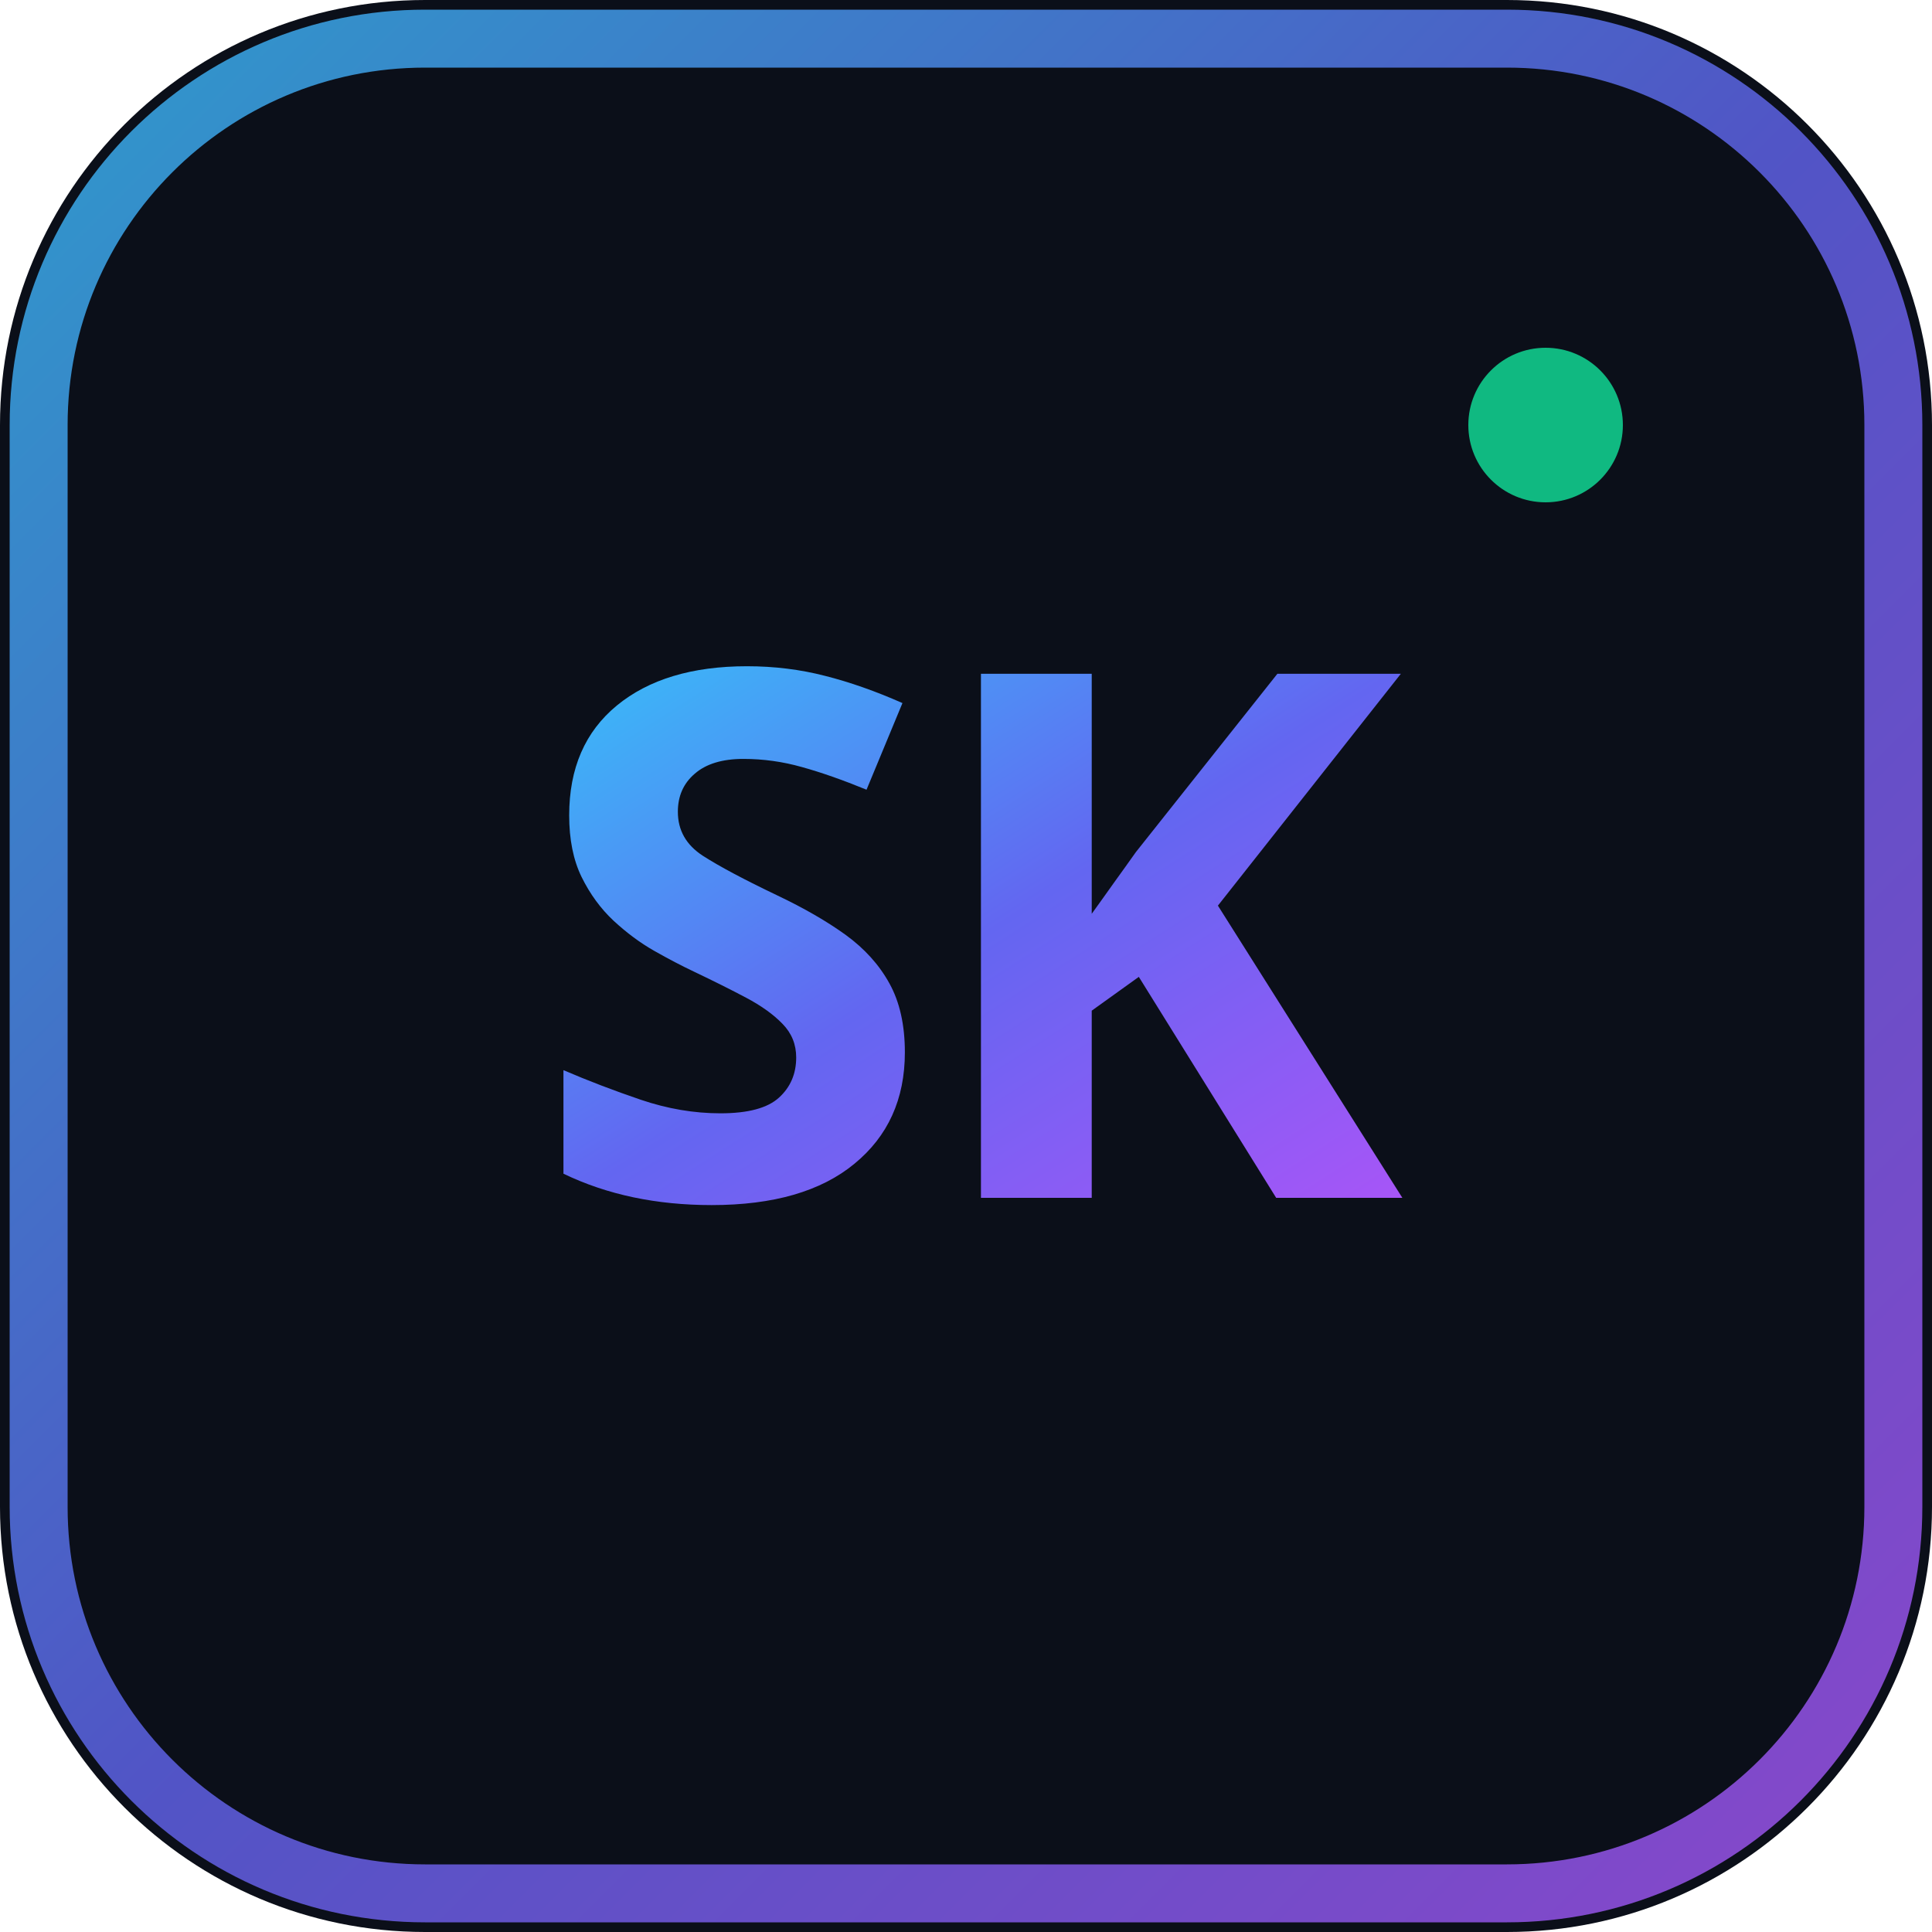
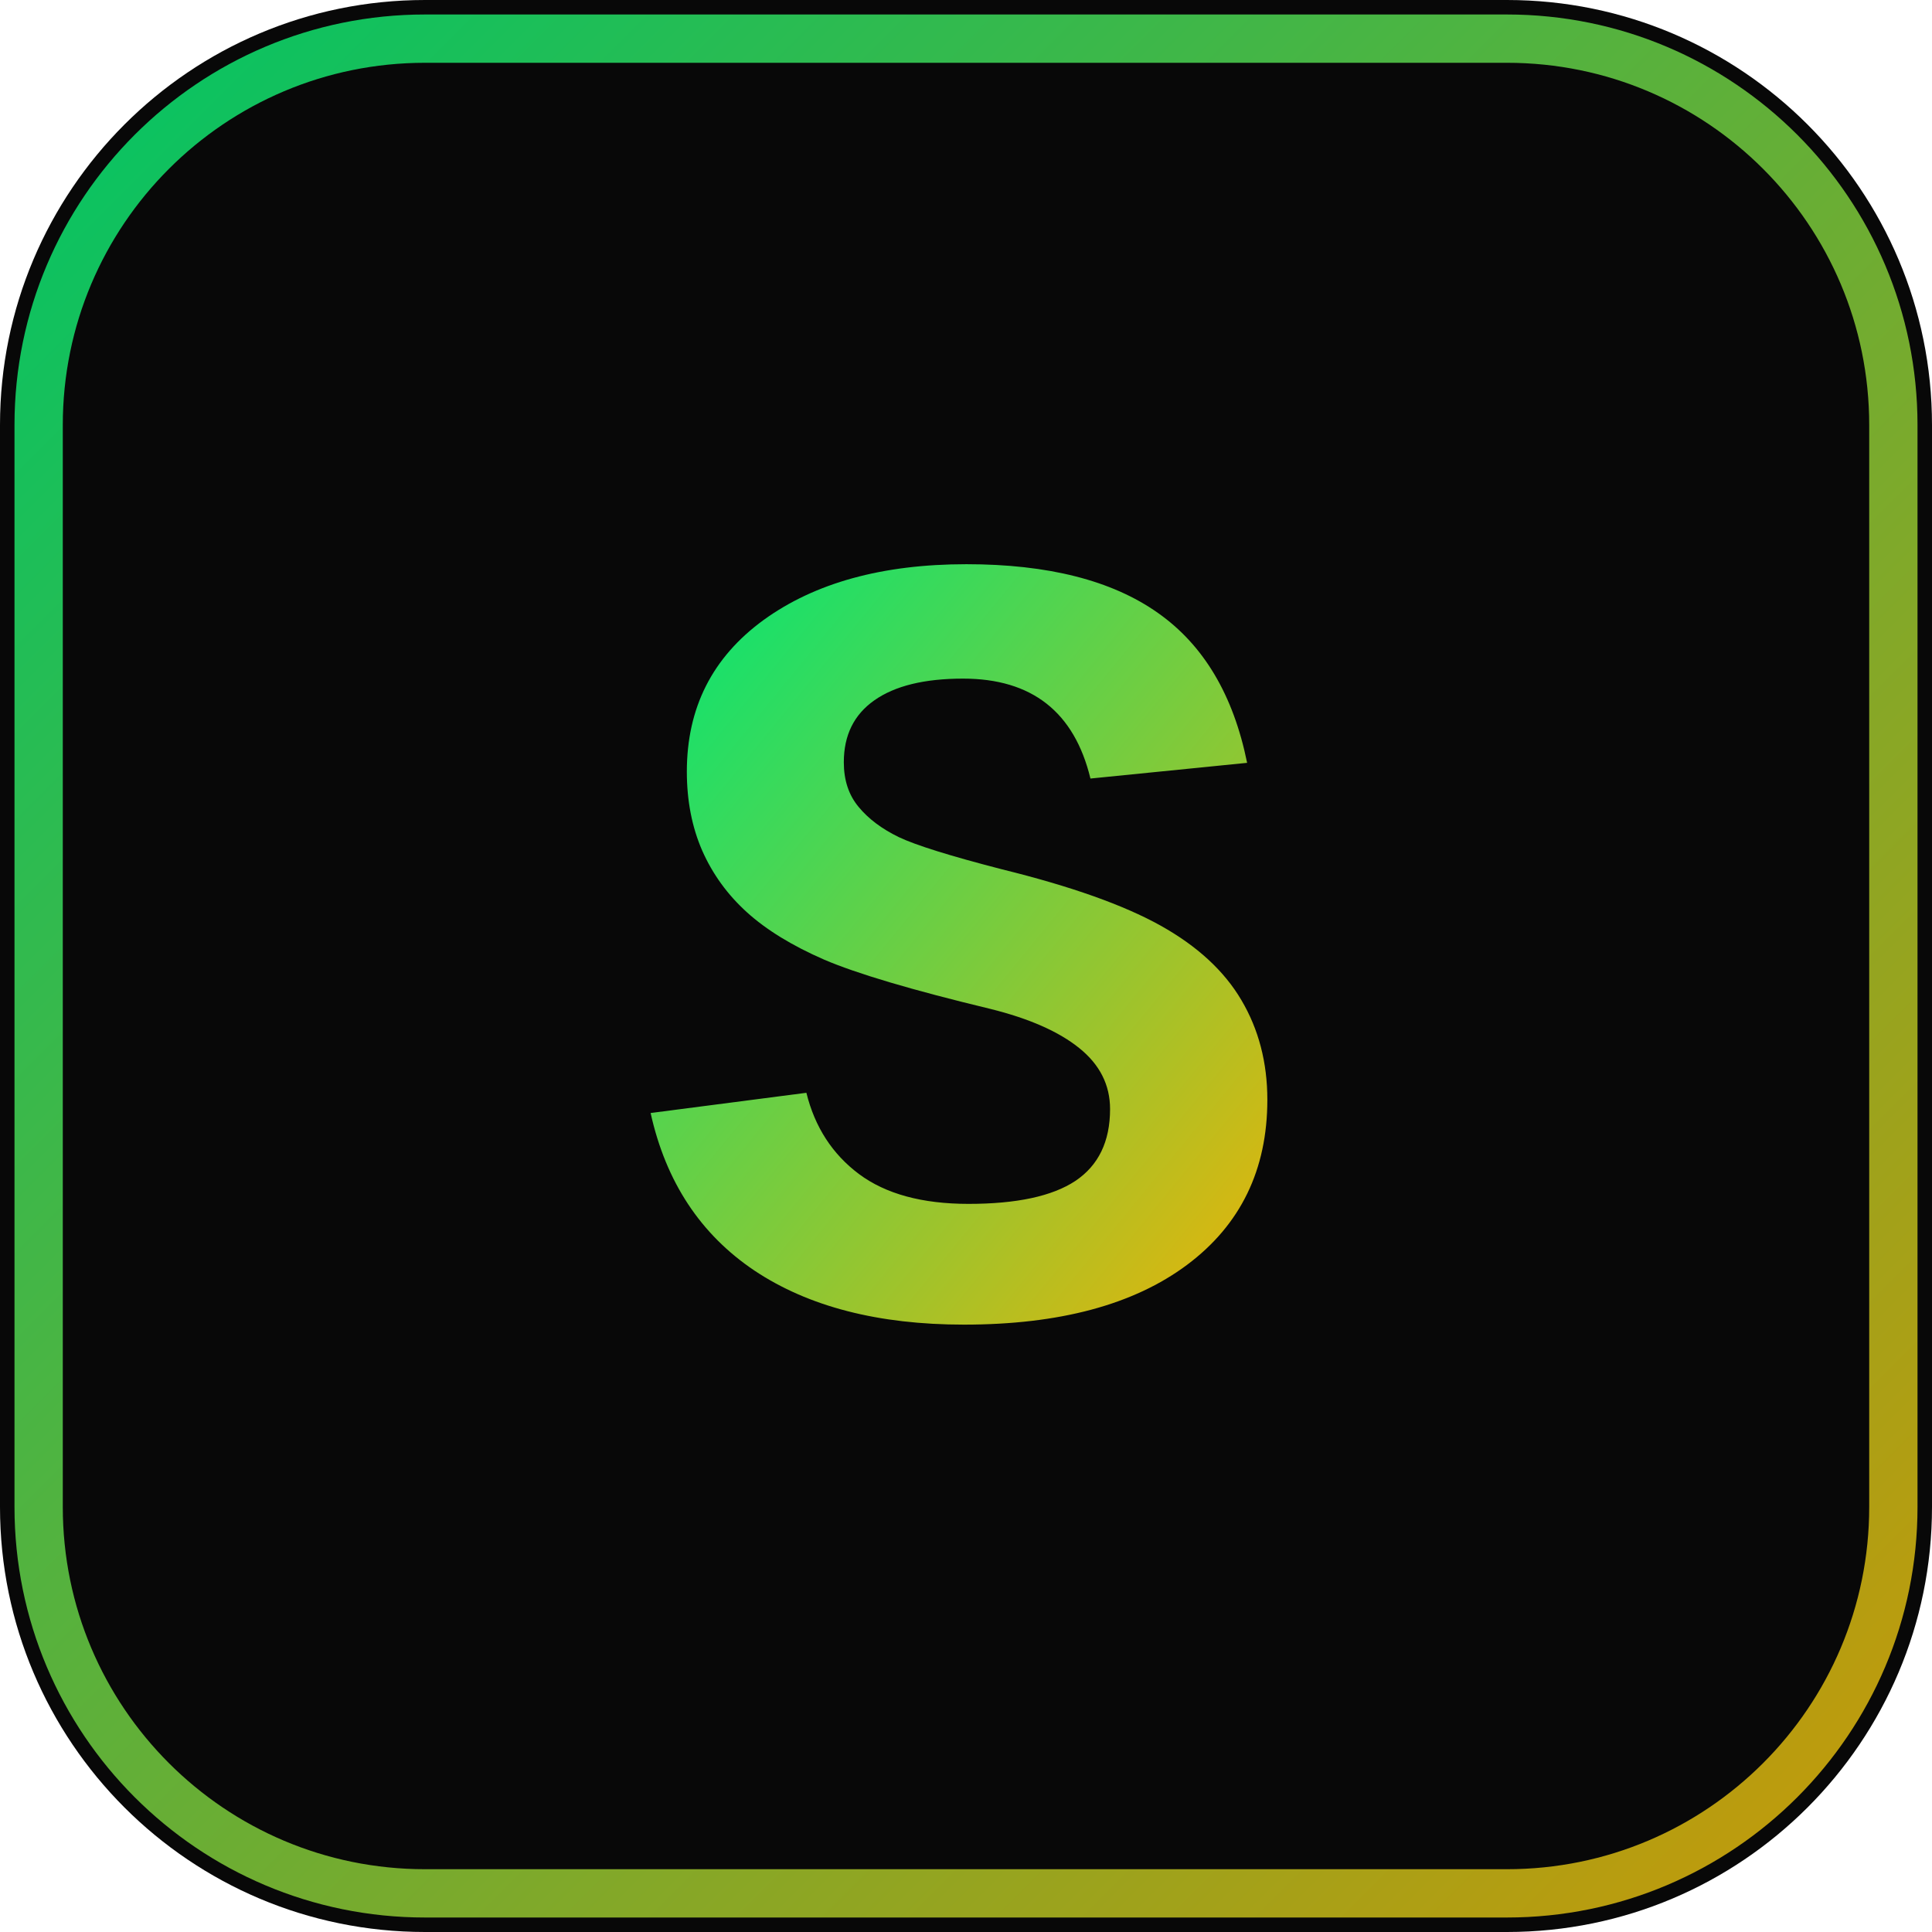
<svg xmlns="http://www.w3.org/2000/svg" viewBox="0 0 100 100">
  <defs>
    <linearGradient id="skGrad" x1="0%" y1="0%" x2="100%" y2="100%">
-       <stop offset="0%" stop-color="#38bdf8" />
-       <stop offset="50%" stop-color="#6366f1" />
-       <stop offset="100%" stop-color="#a855f7" />
+       <stop offset="0%" stop-color="#00e676" />
+       <stop offset="100%" stop-color="#eab308" />
    </linearGradient>
  </defs>
-   <rect width="100" height="100" rx="22" fill="#0b0f19" />
-   <rect x="2" y="2" width="96" height="96" rx="20" fill="none" stroke="url(#skGrad)" stroke-width="3" stroke-opacity="0.8" />
-   <text x="50" y="62" font-family="'Plus Jakarta Sans', system-ui, sans-serif" font-weight="900" font-size="38" fill="url(#skGrad)" text-anchor="middle" letter-spacing="-1">SK</text>
-   <circle cx="80" cy="22" r="4" fill="#10b981" />
+   <rect width="100" height="100" rx="22" fill="#080808" />
+   <rect x="2" y="2" width="96" height="96" rx="20" fill="none" stroke="url(#skGrad)" stroke-width="2.5" stroke-opacity="0.85" />
+   <text x="50" y="68" font-family="'JetBrains Mono', 'Courier New', monospace" font-size="58" font-weight="800" text-anchor="middle" fill="url(#skGrad)">S</text>
</svg>
